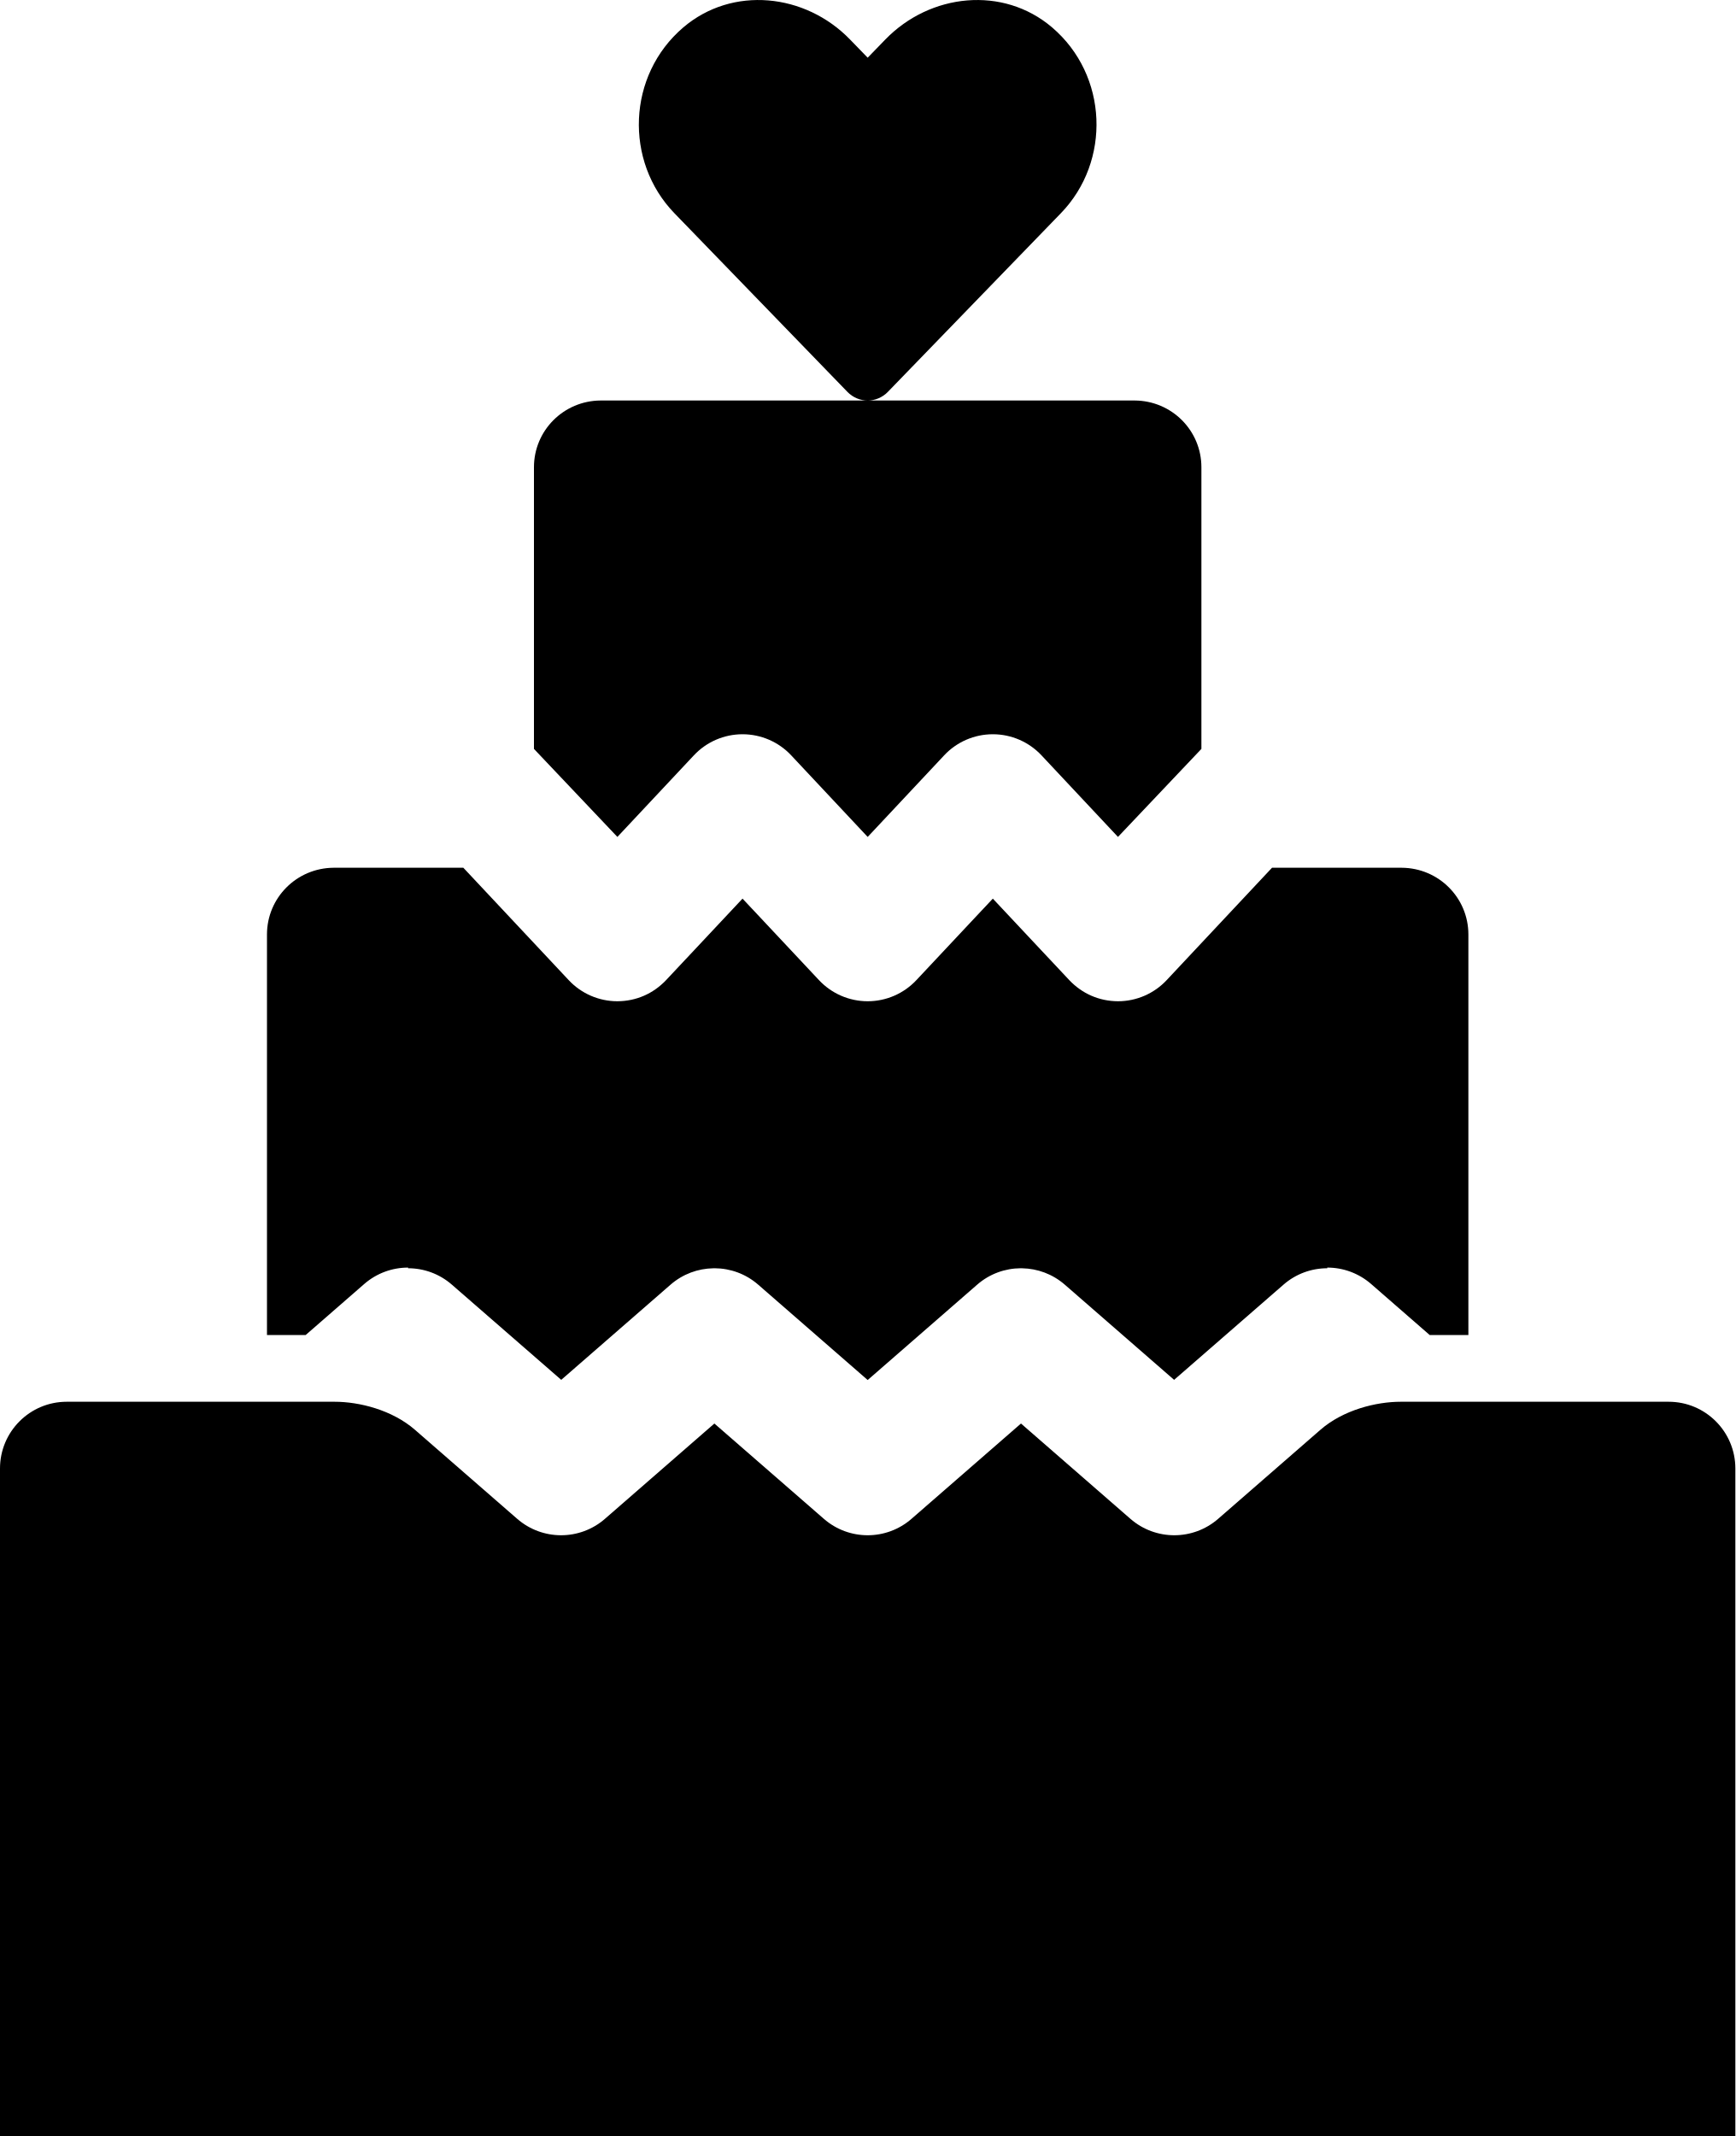
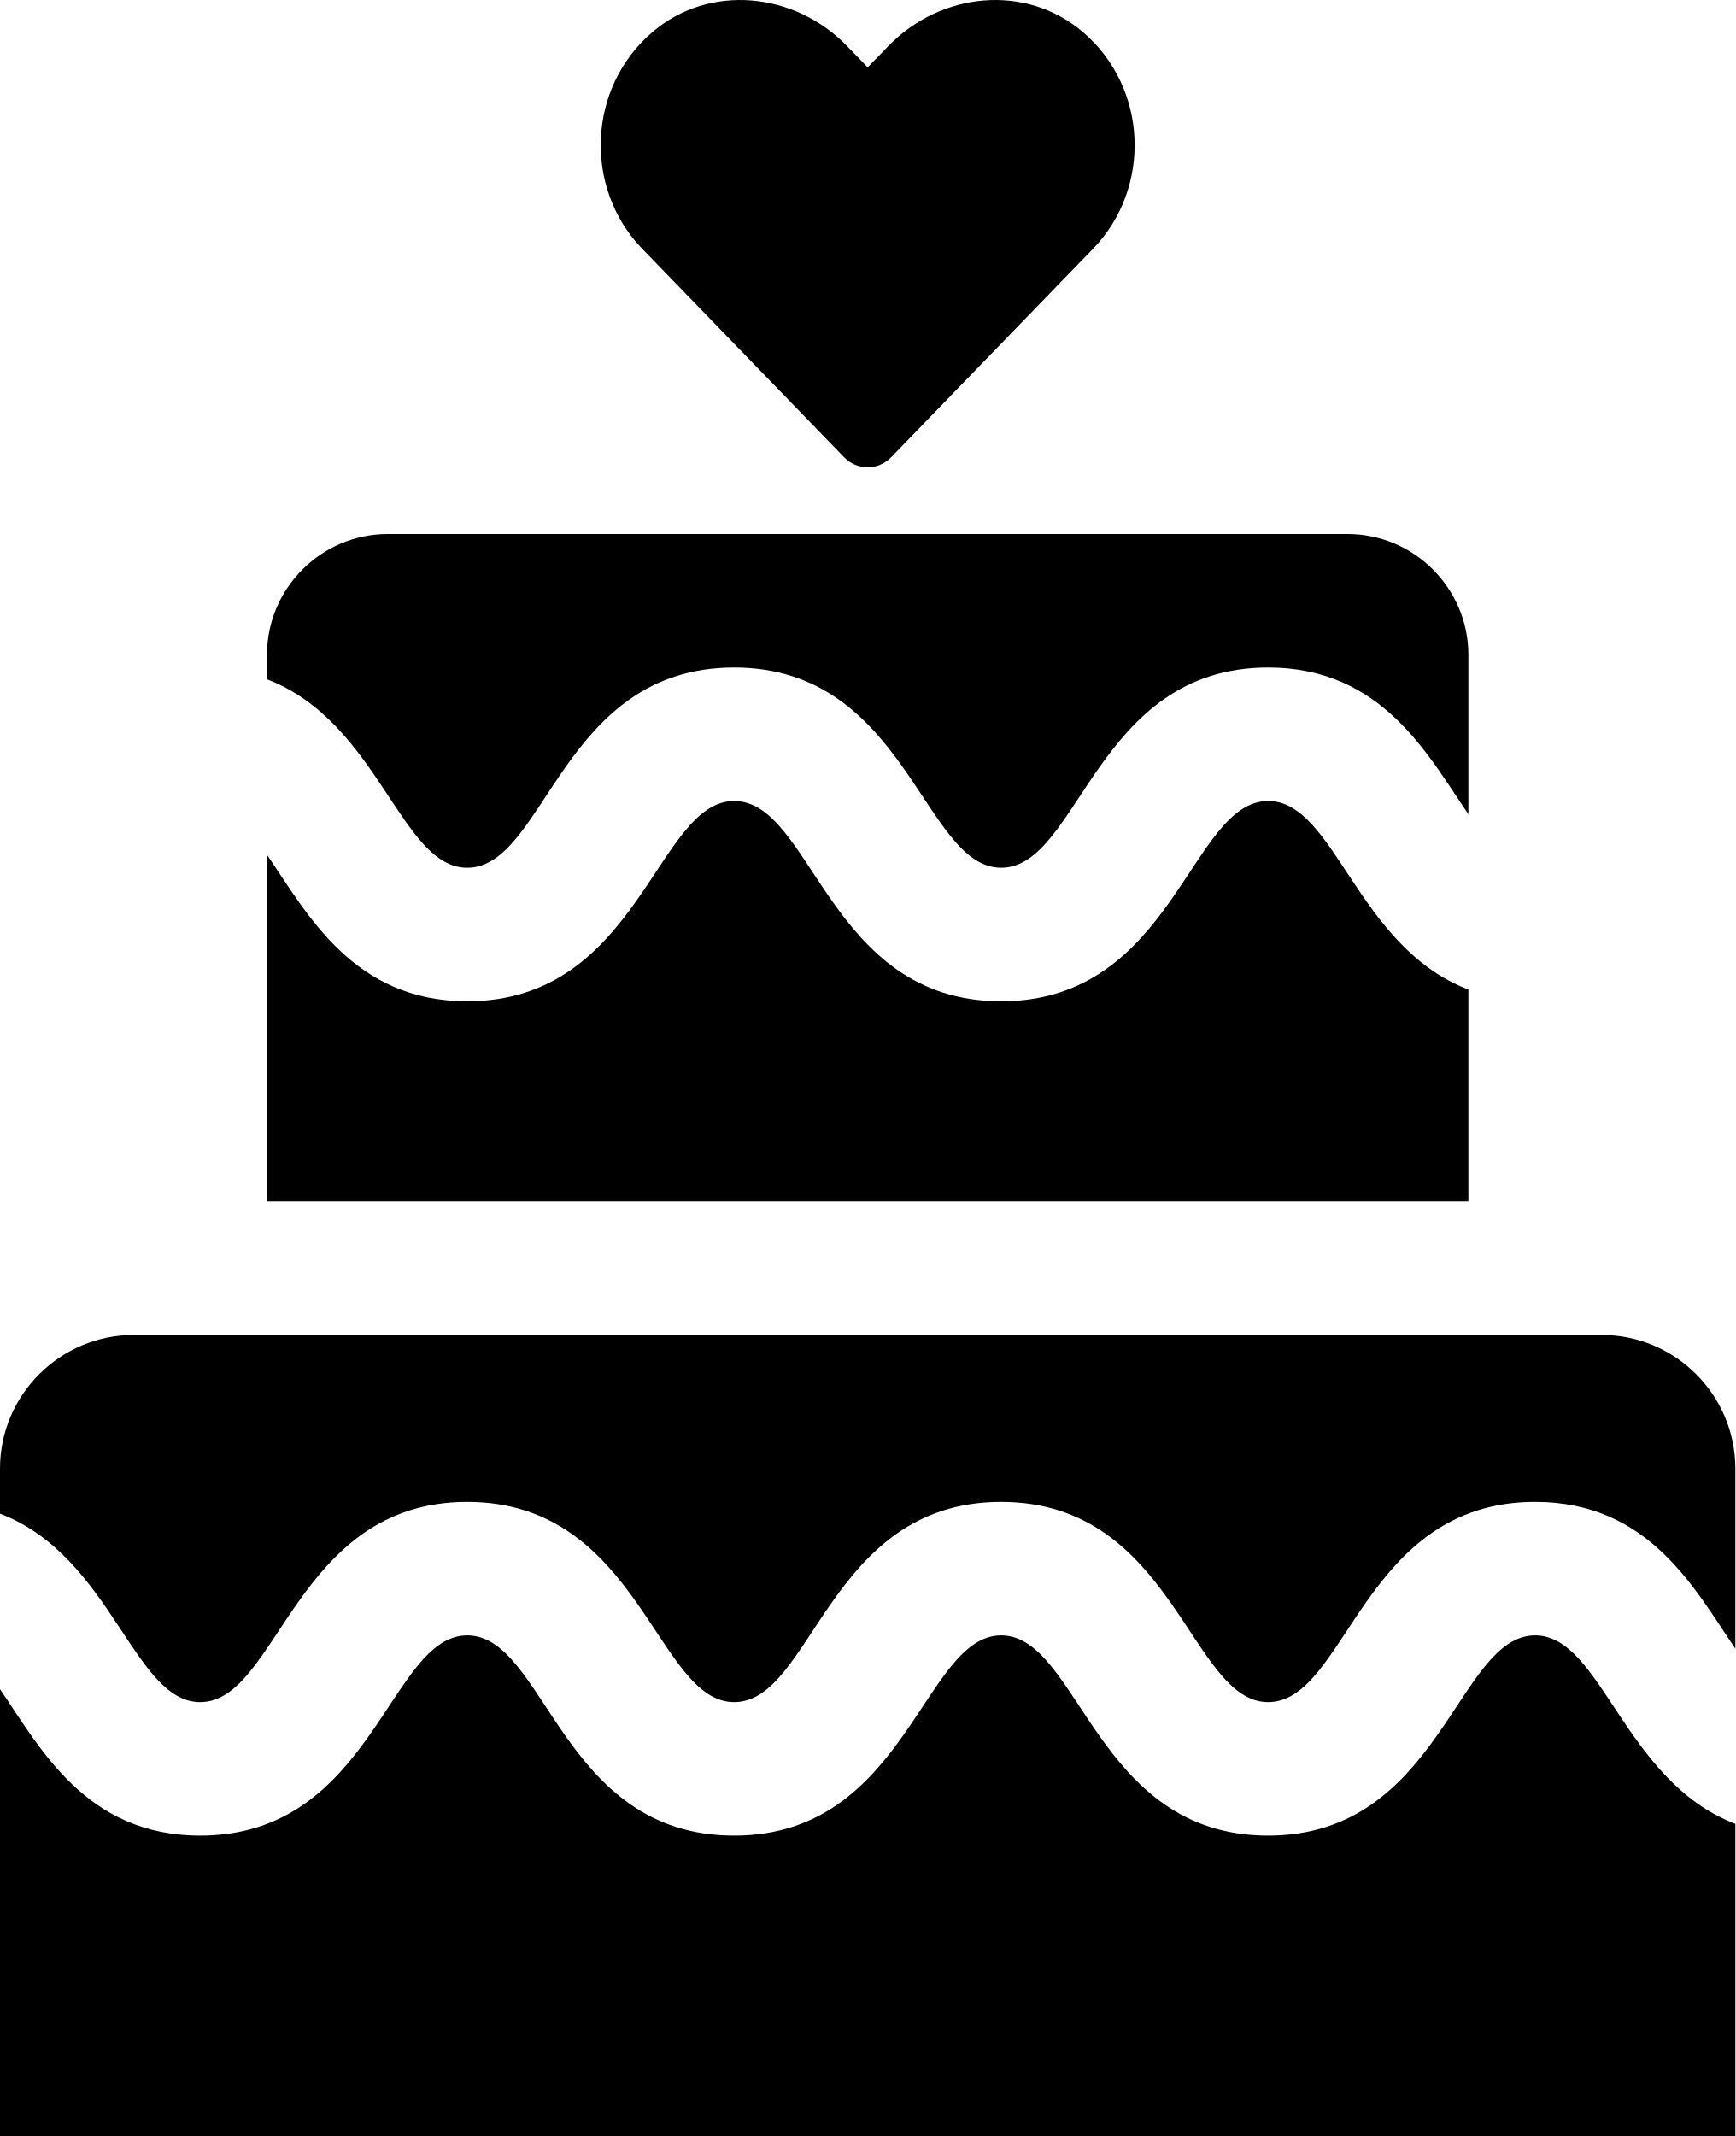
<svg xmlns="http://www.w3.org/2000/svg" width="416" height="512" viewBox="0 0 416 512">
-   <path d="M252.21 6.57C240.47-3.44 223-1.64 212.22 9.48L208 13.83l-4.22-4.35C193.02-1.64 175.54-3.44 163.8 6.57c-13.46 11.48-14.17 32.1-2.13 44.54l41.47 42.82c1.34 1.38 3.09 2.07 4.85 2.07H272c8.89.05 16 7.19 16 16v67.51l-20 21.1-18.33-19.55c-3.02-3.23-7.25-5.06-11.67-5.06s-8.65 1.83-11.67 5.06L208 200.61l-18.33-19.55c-3.02-3.23-7.25-5.06-11.67-5.06s-8.65 1.83-11.67 5.06L148 200.61l-20-21.1V112c0-8.81 7.11-15.95 16-16h63.99c1.76 0 3.51-.69 4.85-2.07l41.47-42.82c12.06-12.44 11.35-33.06-2.1-44.54zM208 330.79l26.24-22.85c2.99-2.61 6.71-3.92 10.44-3.94h.17l.18.01c3.65.06 7.29 1.37 10.23 3.93l26.2 22.81 26.21-22.81c3.01-2.63 6.76-3.94 10.5-3.94v-.16c3.75 0 7.5 1.31 10.51 3.93L342.72 320H352v-96c0-8.8-7.11-15.95-16-16h-31.07l-25.26 26.94c-3.02 3.23-7.25 5.06-11.67 5.06-4.5-.02-8.57-1.8-11.67-5.06L238 215.4l-18.33 19.54c-3.02 3.23-7.25 5.06-11.67 5.06s-8.65-1.83-11.67-5.06L178 215.4l-18.33 19.54c-3.1 3.26-7.17 5.04-11.67 5.06-4.42 0-8.65-1.83-11.67-5.06L111.07 208H80c-8.89.05-16 7.2-16 16v96h9.28l14.04-12.23c3.01-2.62 6.76-3.93 10.51-3.93v.16c3.74 0 7.49 1.31 10.5 3.94l26.21 22.81 26.2-22.81c2.94-2.56 6.58-3.87 10.23-3.93l.18-.01h.17c3.73.02 7.45 1.33 10.44 3.94L208 330.79zm0 37.21c3.75 0 7.49-1.31 10.5-3.93l26.25-22.85 26.24 22.85c6.02 5.24 14.99 5.24 21.02 0l24.5-21.33c5.49-4.79 13.39-6.74 19.26-6.74H400c8.84 0 16 7.16 16 16v160H0V352c0-8.84 7.16-16 16-16h64.23c5.87 0 13.77 1.95 19.26 6.74l24.5 21.33c6.03 5.24 15 5.24 21.02 0l26.24-22.85 26.25 22.85c3.01 2.62 6.75 3.93 10.5 3.93z" />
+   <path d="M207.99 112c2.05 0 4.1-.81 5.66-2.42l48.37-49.95c14.08-14.52 13.25-38.57-2.45-51.97-13.7-11.67-34.07-9.58-46.64 3.4L208 16.14l-4.93-5.08c-12.54-12.98-32.94-15.07-46.64-3.4-15.7 13.4-16.52 37.45-2.48 51.97l48.38 49.95a7.86 7.86 0 0 0 5.66 2.42zM416 512H0V404.89C9.68 419.1 20.66 440 48 440c41.39 0 45.28-48 64-48 18.84 0 22.44 48 64 48 41.34 0 45.32-48 64-48 18.75 0 22.56 48 64 48 41.37 0 45.24-48 64-48 16 0 21.17 34.9 48 45.18V512zM0 362.82V352c0-17.6 14.4-32 32-32h352c17.6 0 32 14.4 32 32v43.19c-9.69-14.22-20.59-35.19-48-35.19-41.46 0-45.16 48-64 48-18.72 0-22.56-48-64-48-41.5 0-45.2 48-64 48-18.69 0-22.64-48-64-48s-45.32 48-64 48c-16.01 0-21.12-34.91-48-45.18zM352 288H64v-83.12C73.7 219.1 84.7 240 112 240c41.36 0 45.31-48 64-48 18.8 0 22.5 48 64 48 41.44 0 45.28-48 64-48 16.07 0 21.13 34.92 48 45.19V288zM64 162.82v-5.87C64 141.03 77.03 128 92.95 128h230.1c15.92 0 28.95 13.03 28.95 28.95v38.22c-9.7-14.21-20.67-35.17-48-35.17-41.44 0-45.25 48-64 48-18.68 0-22.66-48-64-48-41.56 0-45.16 48-64 48-15.96 0-21.14-34.91-48-45.18z" />
</svg>
